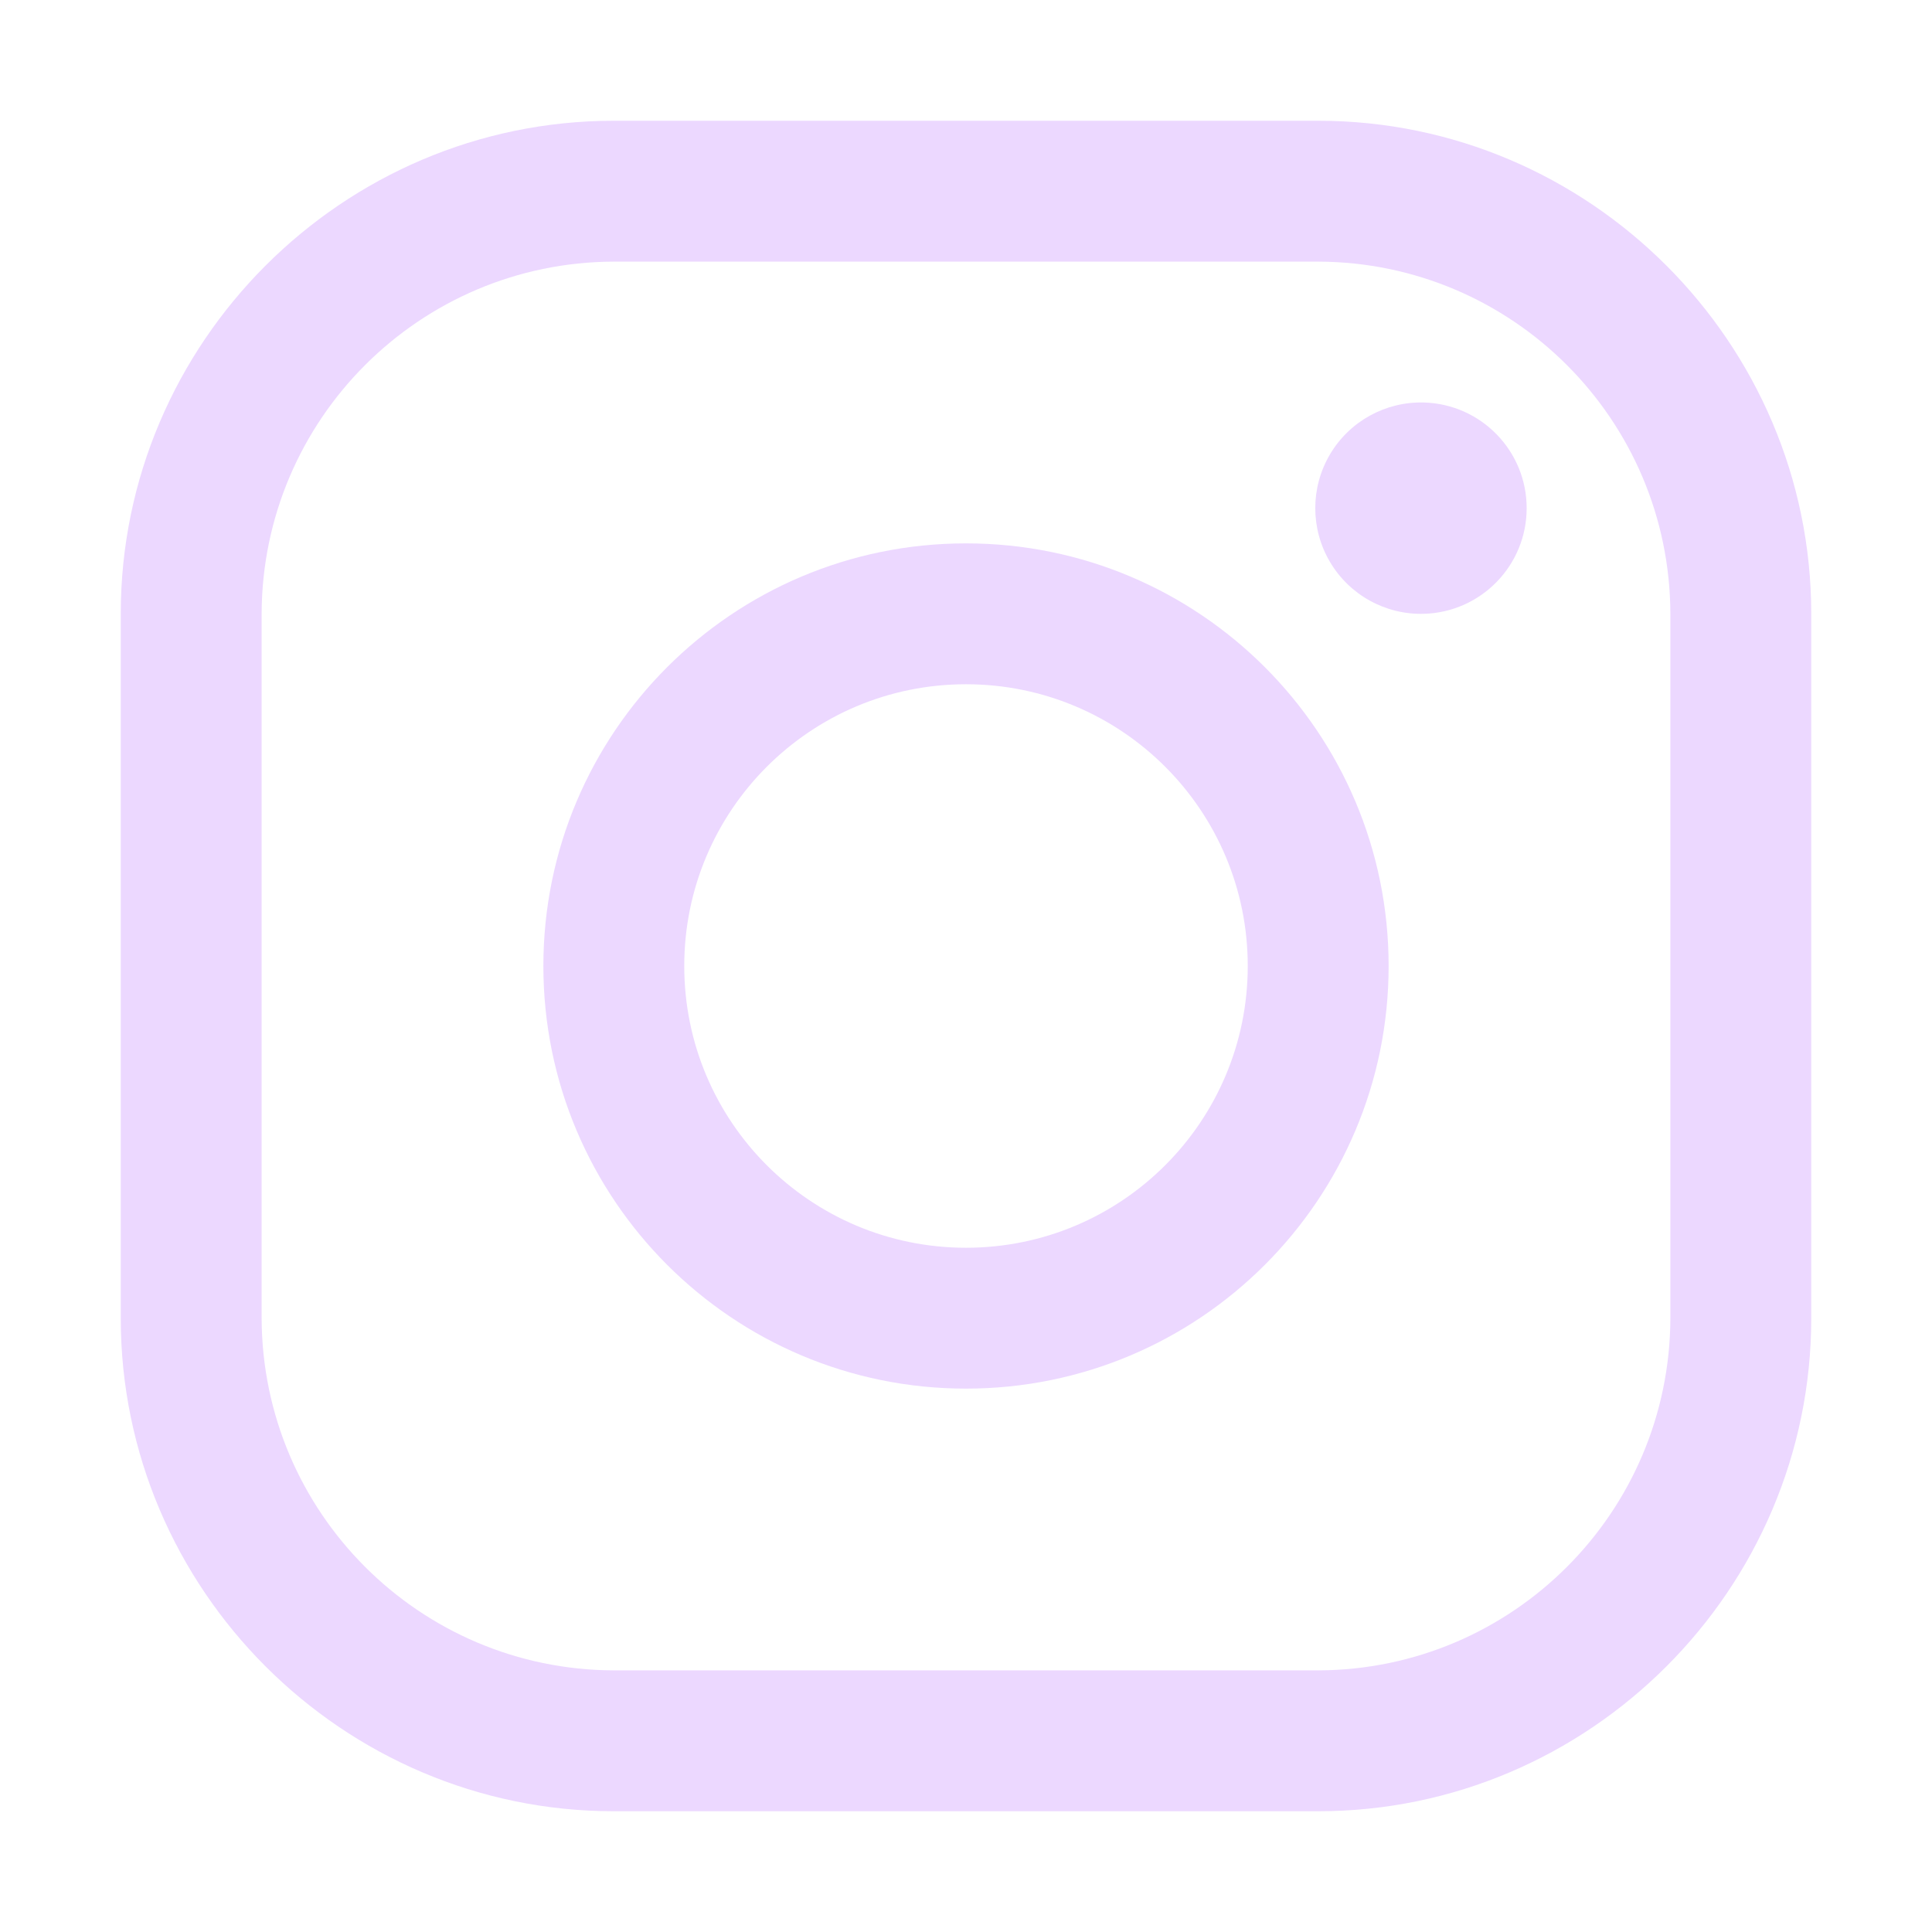
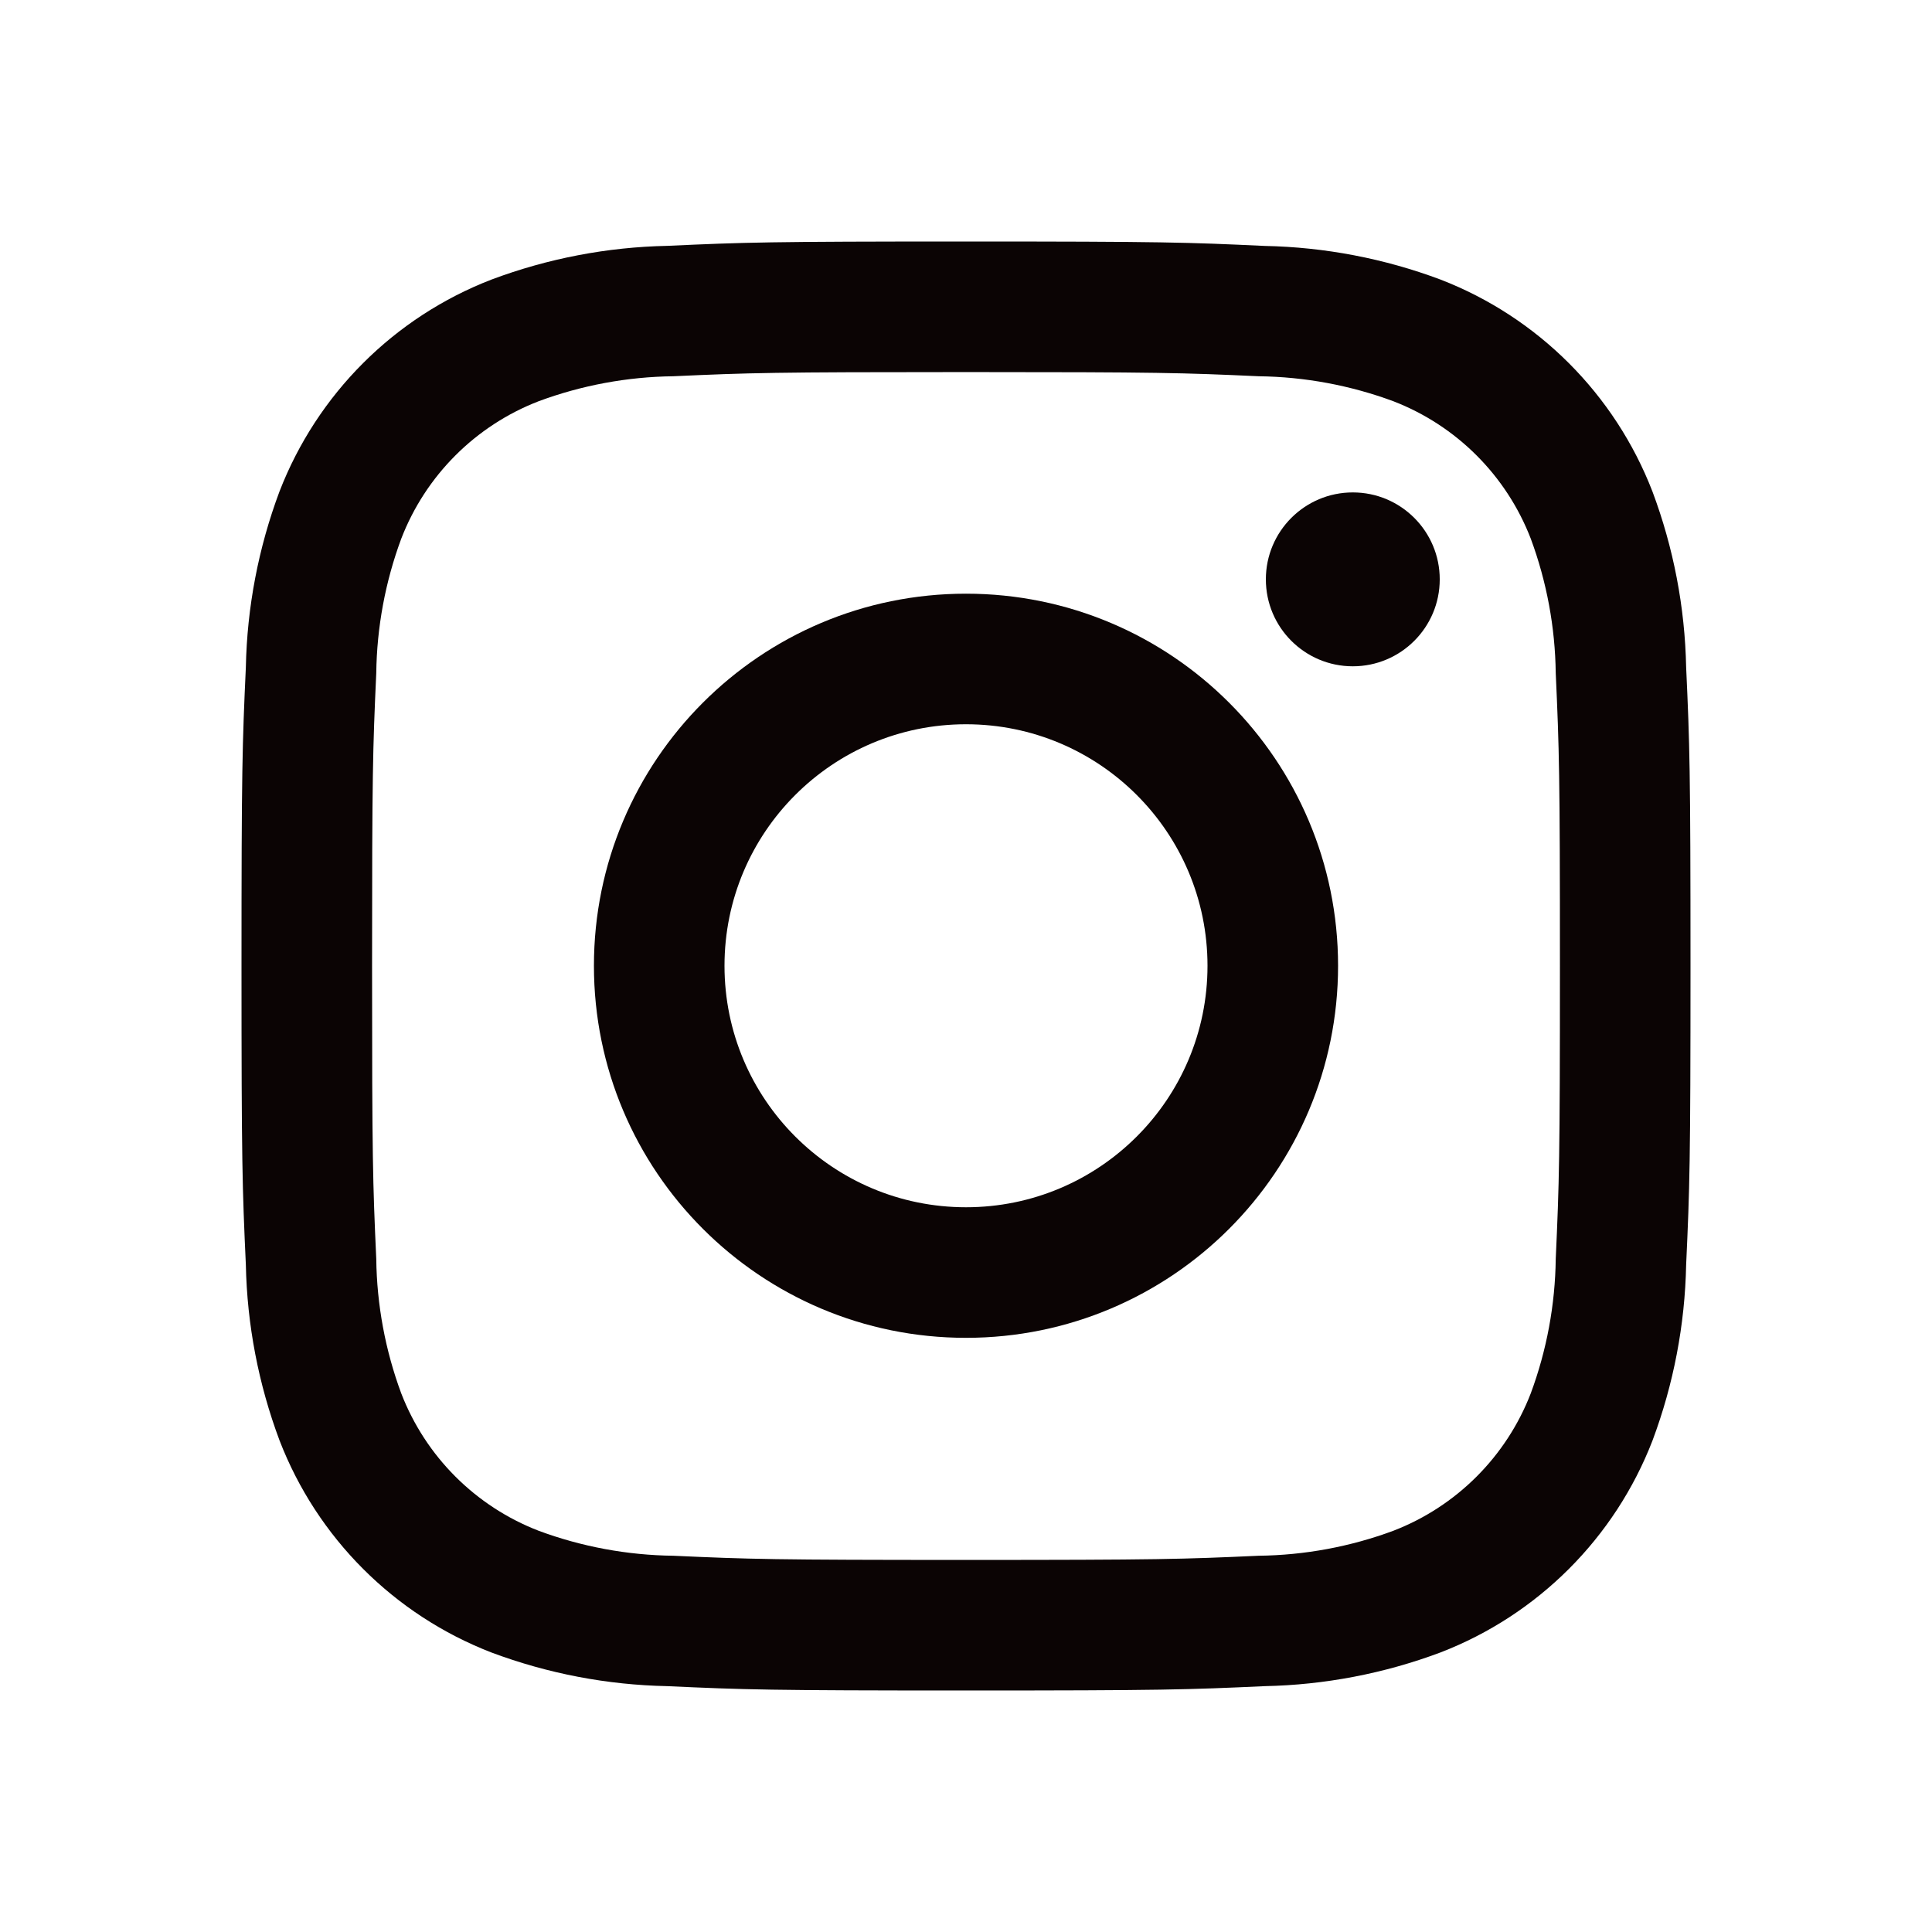
- <svg xmlns="http://www.w3.org/2000/svg" width="46" height="46" fill="#ecd8ff" viewBox="0 0 24 24">
-   <path d="M16.375 3.25a4.388 4.388 0 0 1 4.375 4.375v8.75a4.388 4.388 0 0 1-4.375 4.375h-8.75a4.389 4.389 0 0 1-4.375-4.375v-8.75A4.388 4.388 0 0 1 7.625 3.25h8.75Zm0-1.75h-8.75C4.256 1.5 1.5 4.256 1.5 7.625v8.75c0 3.369 2.756 6.125 6.125 6.125h8.75c3.369 0 6.125-2.756 6.125-6.125v-8.75c0-3.369-2.756-6.125-6.125-6.125Z" />
-   <path d="M17.688 7.625a1.313 1.313 0 1 1 0-2.625 1.313 1.313 0 0 1 0 2.625Z" />
-   <path d="M12 8.5a3.5 3.5 0 1 1 0 7 3.5 3.5 0 0 1 0-7Zm0-1.75a5.25 5.25 0 1 0 0 10.5 5.25 5.25 0 0 0 0-10.5Z" />
+ <svg xmlns="http://www.w3.org/2000/svg" width="46" height="46" fill="#0b0404" viewBox="0 0 24 24">
+   <path d="M16.805 8.277a1.08 1.08 0 1 0 0-2.16 1.08 1.08 0 0 0 0 2.16Z" />
+   <path d="M12 7.375a4.622 4.622 0 1 0 0 9.244 4.622 4.622 0 0 0 0-9.244Zm0 7.622a3 3 0 1 1 0-6 3 3 0 0 1 0 6Z" />
+   <path d="M12 4.622c2.403 0 2.688.009 3.637.052.57.007 1.136.112 1.671.31a2.982 2.982 0 0 1 1.708 1.708c.198.535.303 1.1.31 1.671.043.95.052 1.234.052 3.637s-.009 2.688-.052 3.637a4.982 4.982 0 0 1-.31 1.671 2.98 2.98 0 0 1-1.708 1.708 4.98 4.98 0 0 1-1.671.31c-.95.043-1.234.052-3.637.052s-2.688-.009-3.637-.052a4.981 4.981 0 0 1-1.671-.31 2.981 2.981 0 0 1-1.708-1.708 4.982 4.982 0 0 1-.31-1.671c-.043-.95-.052-1.234-.052-3.637s.009-2.688.052-3.637c.007-.57.112-1.136.31-1.67a2.981 2.981 0 0 1 1.708-1.709 4.981 4.981 0 0 1 1.671-.31c.95-.043 1.234-.052 3.637-.052ZM12 3c-2.444 0-2.75.01-3.71.054a6.605 6.605 0 0 0-2.185.419 4.602 4.602 0 0 0-2.633 2.632 6.605 6.605 0 0 0-.418 2.185C3.01 9.25 3 9.556 3 12s.01 2.75.054 3.71c.015.747.157 1.486.419 2.185a4.602 4.602 0 0 0 2.632 2.633c.7.262 1.438.403 2.185.418.96.044 1.266.054 3.71.054s2.75-.01 3.71-.054a6.606 6.606 0 0 0 2.185-.419 4.6 4.6 0 0 0 2.633-2.632c.262-.7.403-1.438.418-2.185.044-.96.054-1.266.054-3.71s-.01-2.75-.054-3.71a6.603 6.603 0 0 0-.419-2.185 4.603 4.603 0 0 0-2.632-2.632 6.605 6.605 0 0 0-2.185-.418C14.75 3.01 14.444 3 12 3Z" />
</svg>
